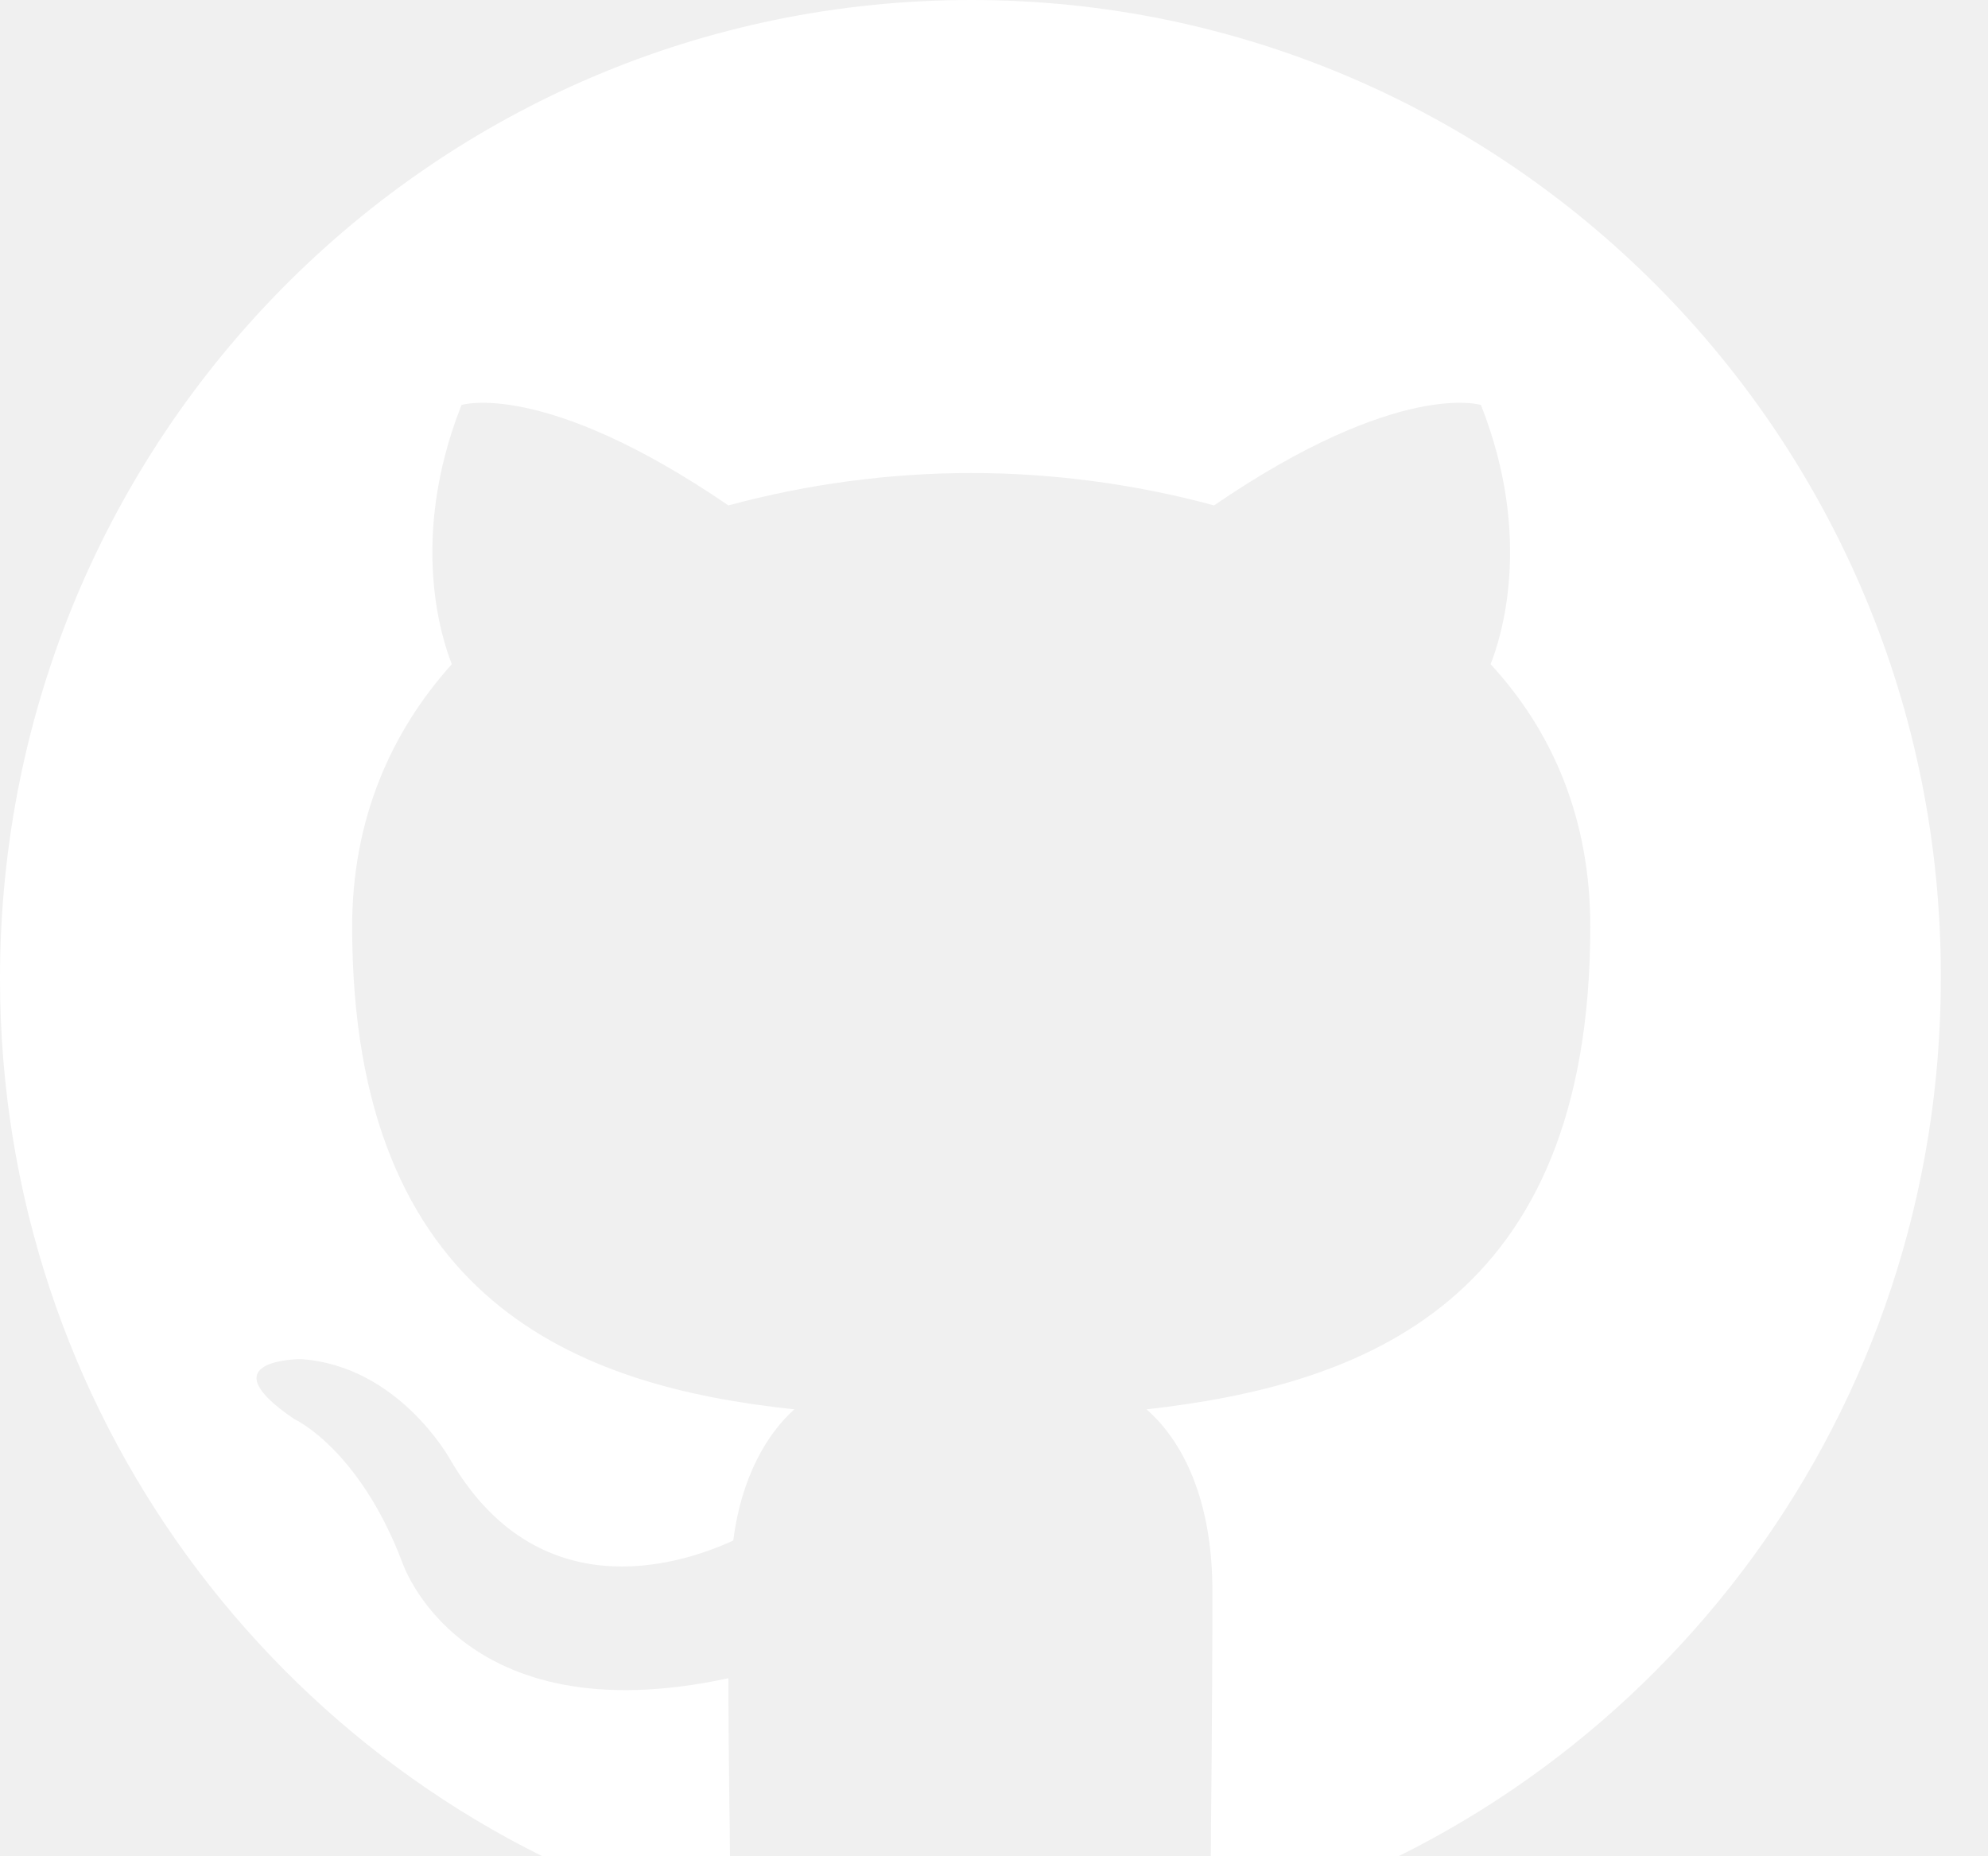
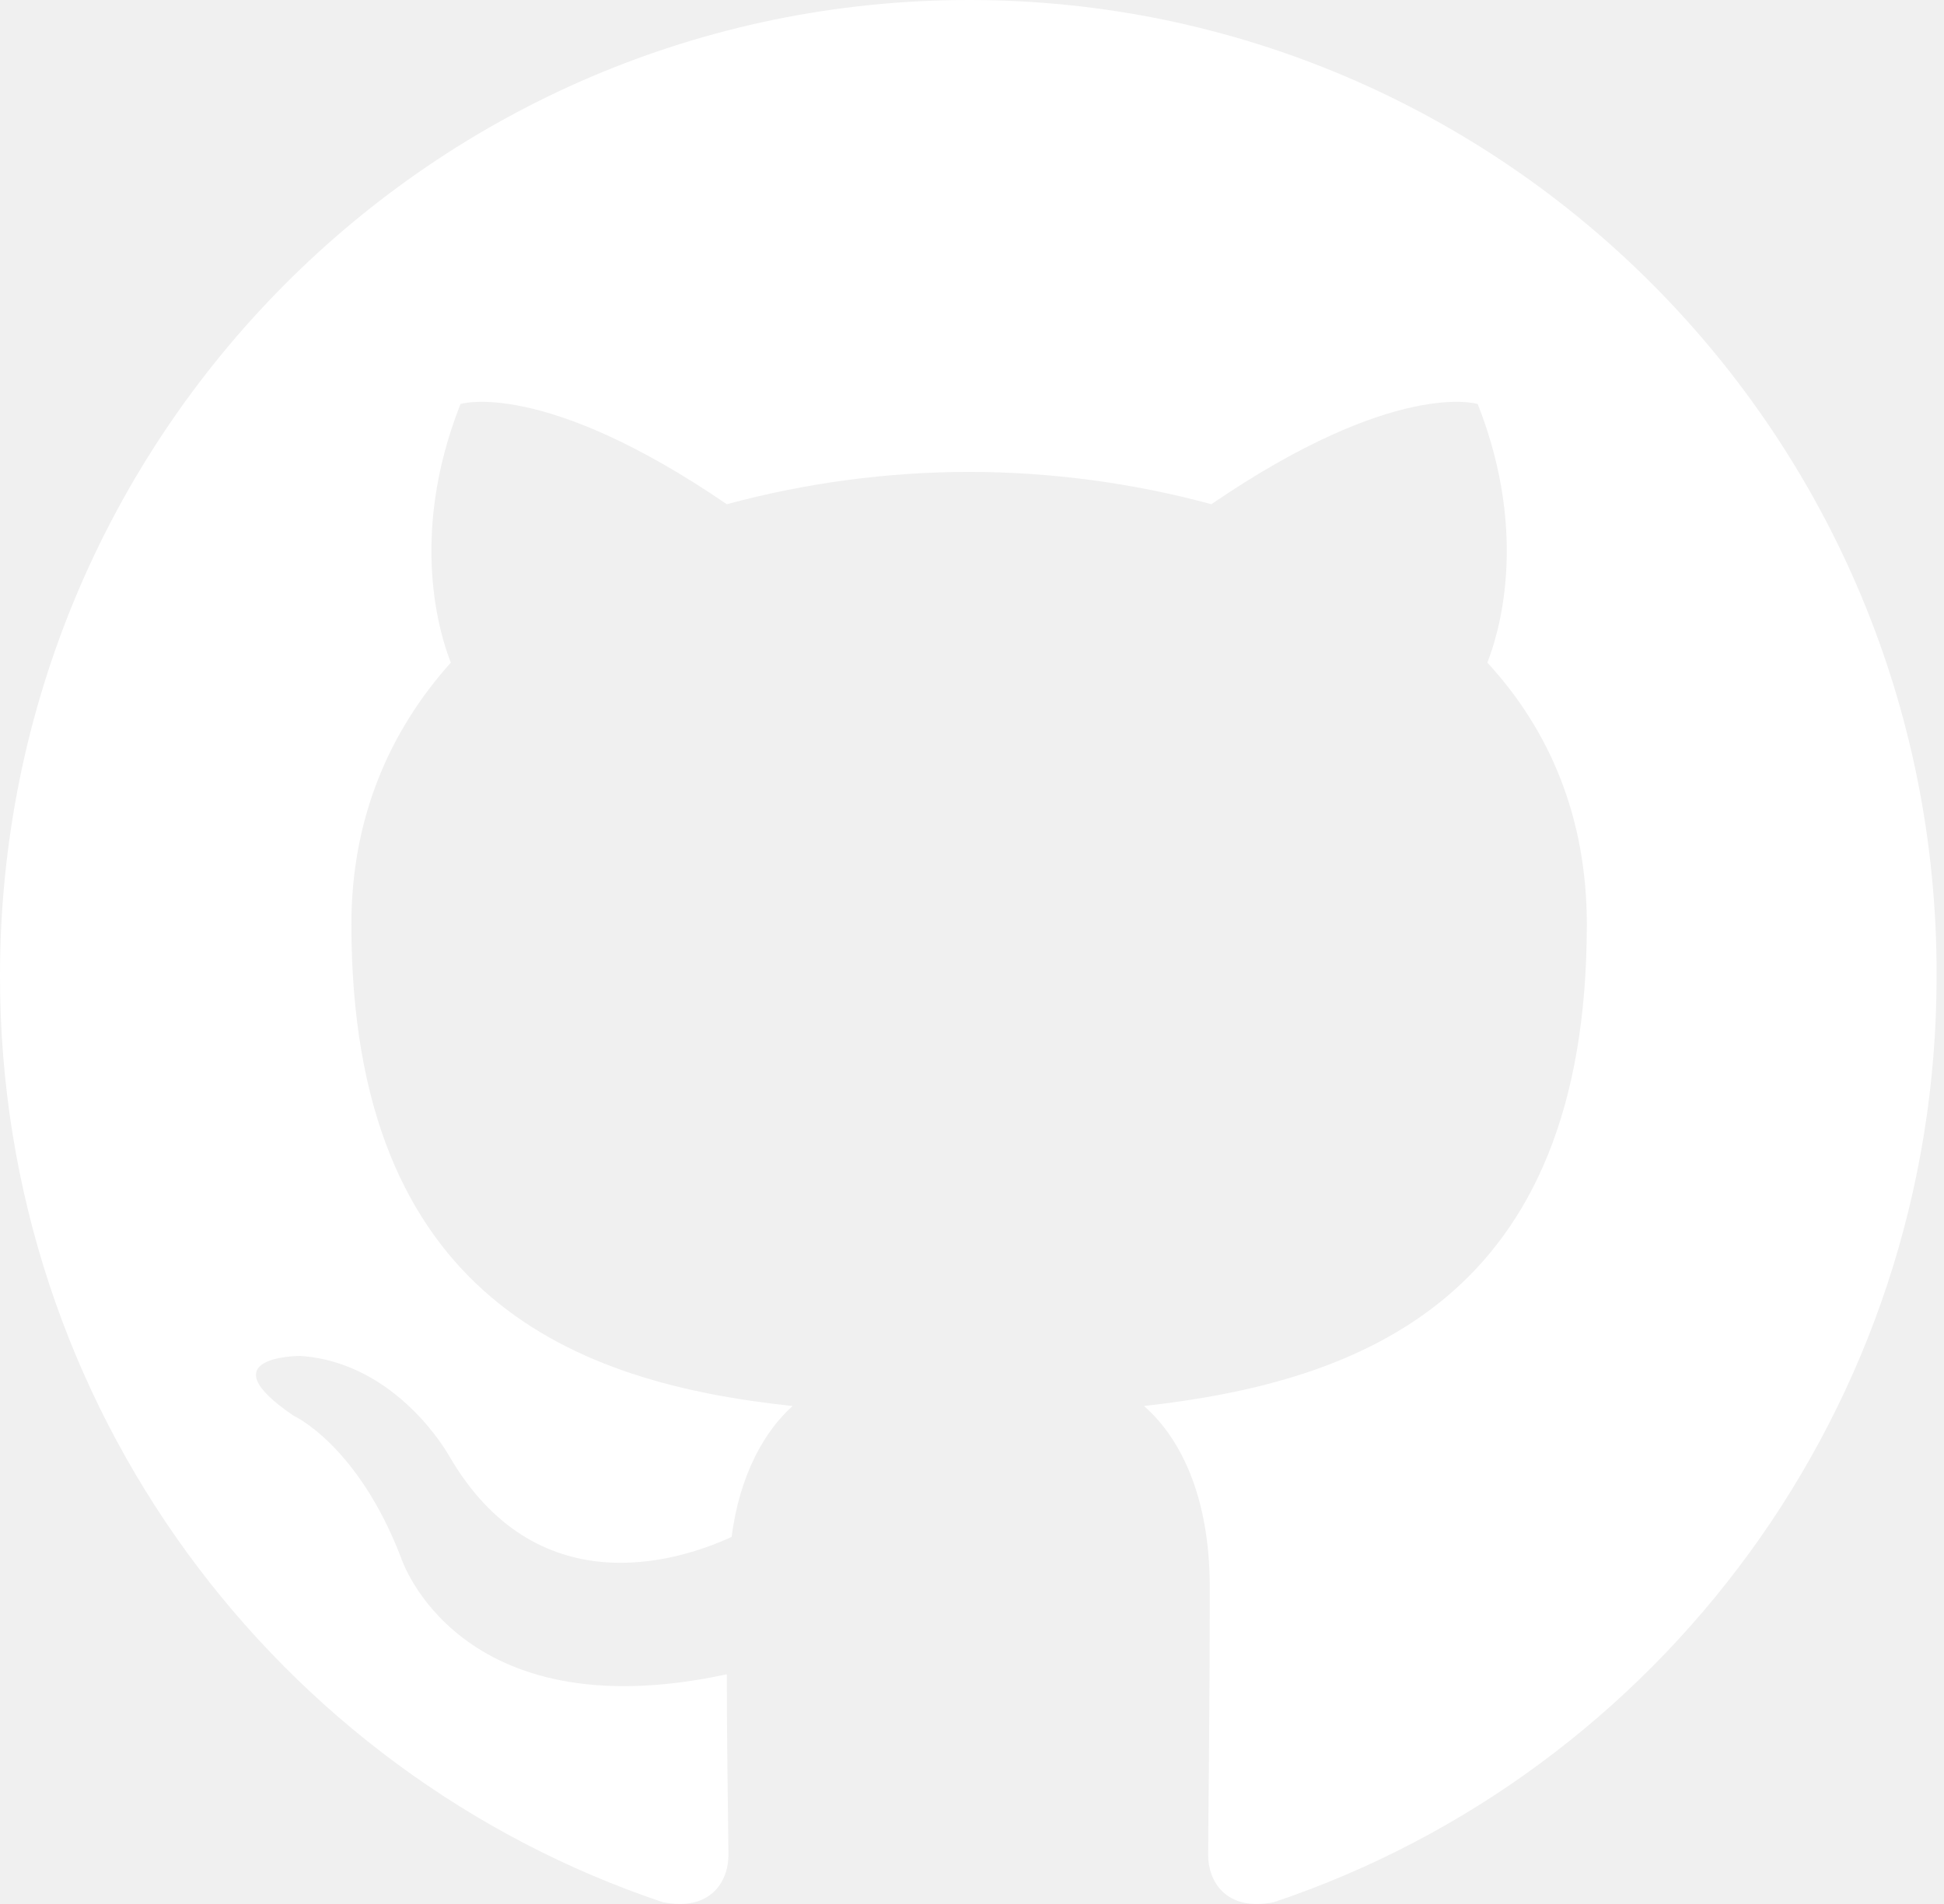
- <svg xmlns="http://www.w3.org/2000/svg" width="30" height="28">
-   <path transform="scale(0.3)" fill-rule="evenodd" clip-rule="evenodd" d="M48.854 0C21.839 0 0 22 0 49.217c0 21.756 13.993 40.172 33.405 46.69 2.427.49 3.316-1.059 3.316-2.362 0-1.141-.08-5.052-.08-9.127-13.59 2.934-16.42-5.867-16.42-5.867-2.184-5.704-5.42-7.17-5.42-7.17-4.448-3.015.324-3.015.324-3.015 4.934.326 7.523 5.052 7.523 5.052 4.367 7.496 11.404 5.378 14.235 4.074.404-3.178 1.699-5.378 3.074-6.6-10.839-1.141-22.243-5.378-22.243-24.283 0-5.378 1.94-9.778 5.014-13.2-.485-1.222-2.184-6.275.486-13.038 0 0 4.125-1.304 13.426 5.052a46.97 46.97 0 0 1 12.214-1.63c4.125 0 8.33.571 12.213 1.63 9.302-6.356 13.427-5.052 13.427-5.052 2.67 6.763.97 11.816.485 13.038 3.155 3.422 5.015 7.822 5.015 13.2 0 18.905-11.404 23.06-22.324 24.283 1.78 1.548 3.316 4.481 3.316 9.126 0 6.6-.08 11.897-.08 13.526 0 1.304.89 2.853 3.316 2.364 19.412-6.52 33.405-24.935 33.405-46.691C97.707 22 75.788 0 48.854 0z" fill="#fff" />
+ <svg xmlns="http://www.w3.org/2000/svg" width="98" height="96">
+   <path fill-rule="evenodd" clip-rule="evenodd" d="M48.854 0C21.839 0 0 22 0 49.217c0 21.756 13.993 40.172 33.405 46.69 2.427.49 3.316-1.059 3.316-2.362 0-1.141-.08-5.052-.08-9.127-13.59 2.934-16.42-5.867-16.42-5.867-2.184-5.704-5.42-7.17-5.42-7.17-4.448-3.015.324-3.015.324-3.015 4.934.326 7.523 5.052 7.523 5.052 4.367 7.496 11.404 5.378 14.235 4.074.404-3.178 1.699-5.378 3.074-6.6-10.839-1.141-22.243-5.378-22.243-24.283 0-5.378 1.94-9.778 5.014-13.2-.485-1.222-2.184-6.275.486-13.038 0 0 4.125-1.304 13.426 5.052a46.97 46.97 0 0 1 12.214-1.63c4.125 0 8.33.571 12.213 1.63 9.302-6.356 13.427-5.052 13.427-5.052 2.67 6.763.97 11.816.485 13.038 3.155 3.422 5.015 7.822 5.015 13.2 0 18.905-11.404 23.06-22.324 24.283 1.78 1.548 3.316 4.481 3.316 9.126 0 6.6-.08 11.897-.08 13.526 0 1.304.89 2.853 3.316 2.364 19.412-6.52 33.405-24.935 33.405-46.691C97.707 22 75.788 0 48.854 0z" fill="#fff" />
</svg>
